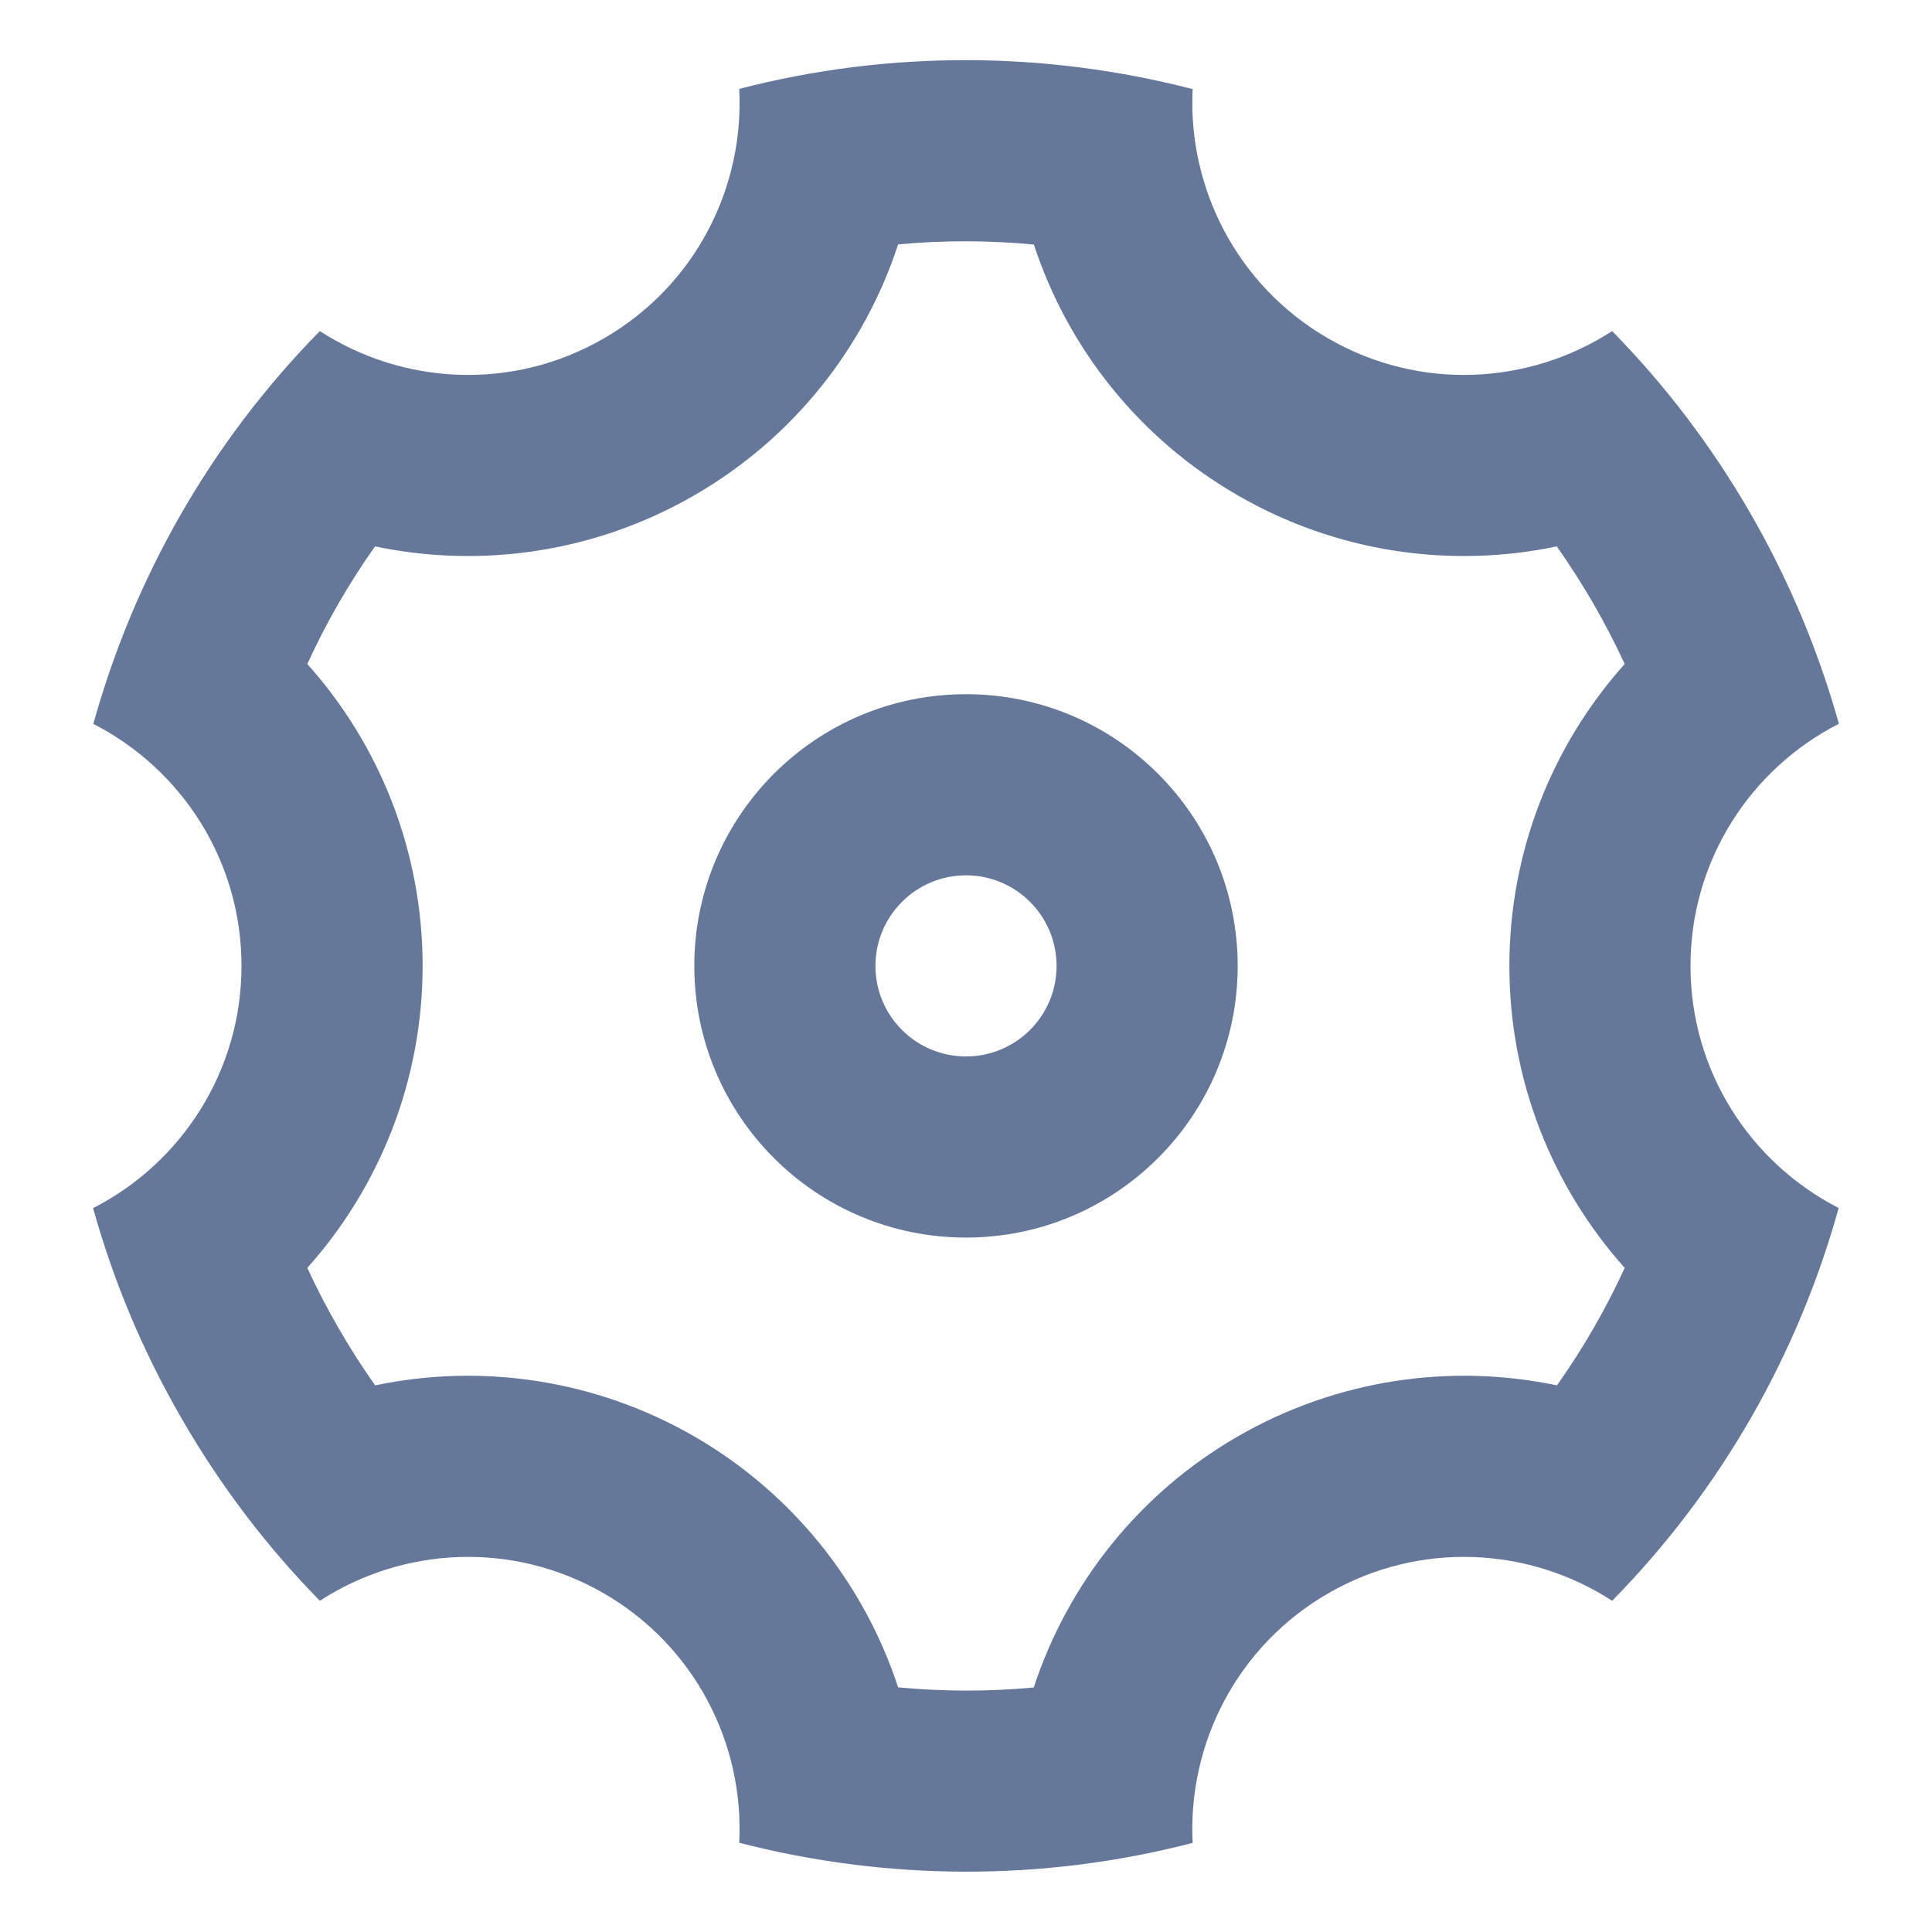
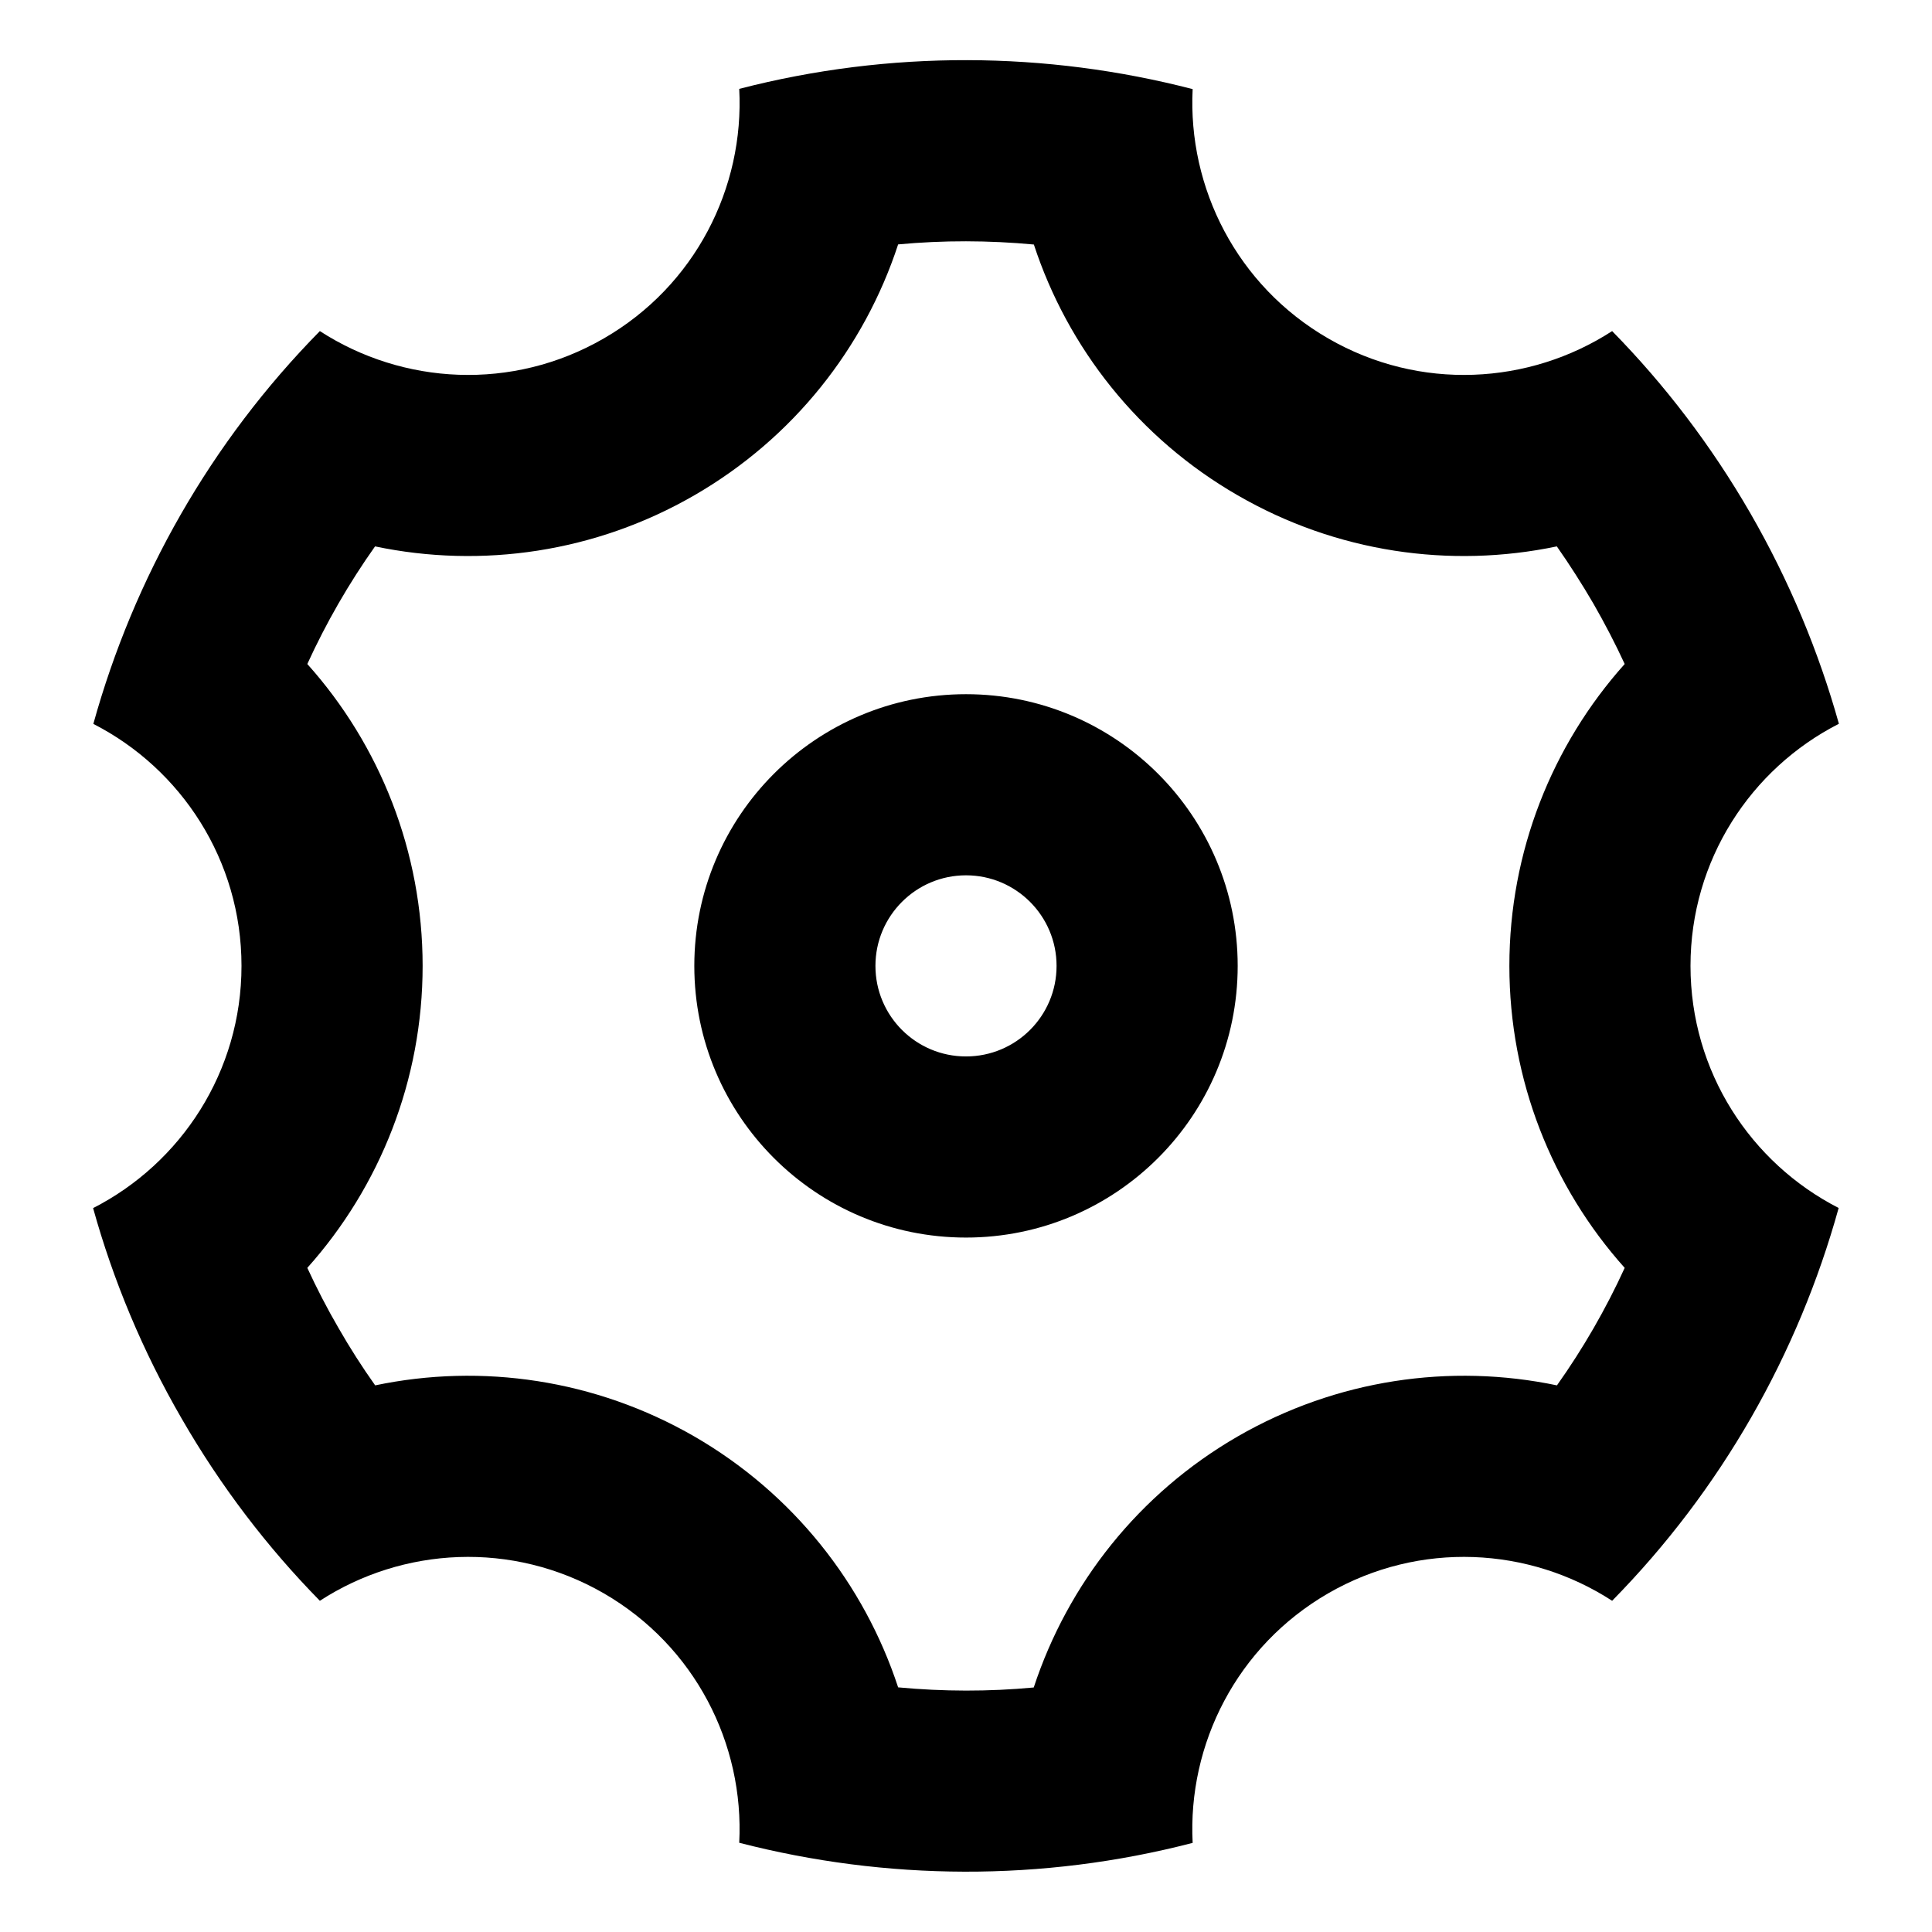
<svg xmlns="http://www.w3.org/2000/svg" width="16" height="16" viewBox="0 0 16 16" fill="none">
-   <path d="M1.505 11.749C1.18 11.188 0.937 10.602 0.771 10.005C1.5 9.633 2 8.874 2 7.999C2 7.125 1.501 6.367 0.773 5.995C1.108 4.787 1.744 3.661 2.649 2.742C3.336 3.187 4.242 3.241 5 2.803C5.758 2.366 6.165 1.554 6.122 0.736C7.371 0.413 8.664 0.424 9.877 0.738C9.836 1.555 10.243 2.366 11 2.803C11.758 3.241 12.664 3.187 13.351 2.742C13.785 3.184 14.171 3.688 14.495 4.249C14.819 4.811 15.062 5.397 15.229 5.994C14.499 6.366 14 7.124 14 7.999C14 8.874 14.498 9.631 15.227 10.004C14.892 11.212 14.256 12.337 13.351 13.257C12.664 12.811 11.758 12.758 11 13.195C10.242 13.633 9.835 14.445 9.877 15.262C8.629 15.586 7.336 15.574 6.122 15.261C6.164 14.443 5.757 13.633 5 13.195C4.242 12.758 3.336 12.811 2.649 13.257C2.215 12.815 1.829 12.311 1.505 11.749ZM5.75 11.896C6.568 12.369 7.156 13.116 7.438 13.974C7.811 14.009 8.188 14.01 8.561 13.975C8.843 13.117 9.431 12.369 10.25 11.896C11.069 11.424 12.01 11.288 12.894 11.473C13.111 11.167 13.299 10.841 13.455 10.5C12.853 9.827 12.5 8.944 12.5 7.999C12.5 7.054 12.853 6.172 13.455 5.499C13.377 5.33 13.29 5.163 13.196 4.999C13.101 4.836 13 4.678 12.893 4.525C12.009 4.71 11.068 4.575 10.25 4.102C9.431 3.63 8.843 2.882 8.562 2.025C8.188 1.99 7.812 1.989 7.438 2.024C7.157 2.882 6.569 3.629 5.75 4.102C4.931 4.575 3.989 4.71 3.106 4.525C2.889 4.831 2.701 5.158 2.545 5.499C3.147 6.171 3.5 7.054 3.5 7.999C3.5 8.944 3.147 9.827 2.545 10.5C2.623 10.669 2.709 10.836 2.804 10.999C2.898 11.163 2.999 11.321 3.107 11.473C3.99 11.288 4.931 11.424 5.75 11.896ZM8 10.249C6.757 10.249 5.75 9.242 5.75 7.999C5.75 6.757 6.757 5.749 8 5.749C9.242 5.749 10.25 6.757 10.25 7.999C10.25 9.242 9.242 10.249 8 10.249ZM8 8.749C8.414 8.749 8.75 8.414 8.75 7.999C8.75 7.585 8.414 7.249 8 7.249C7.586 7.249 7.25 7.585 7.25 7.999C7.25 8.414 7.586 8.749 8 8.749Z" fill="#65789A" />
+   <path d="M1.505 11.749C1.18 11.188 0.937 10.602 0.771 10.005C1.5 9.633 2 8.874 2 7.999C2 7.125 1.501 6.367 0.773 5.995C1.108 4.787 1.744 3.661 2.649 2.742C3.336 3.187 4.242 3.241 5 2.803C5.758 2.366 6.165 1.554 6.122 0.736C7.371 0.413 8.664 0.424 9.877 0.738C9.836 1.555 10.243 2.366 11 2.803C11.758 3.241 12.664 3.187 13.351 2.742C13.785 3.184 14.171 3.688 14.495 4.249C14.819 4.811 15.062 5.397 15.229 5.994C14.499 6.366 14 7.124 14 7.999C14 8.874 14.498 9.631 15.227 10.004C14.892 11.212 14.256 12.337 13.351 13.257C12.664 12.811 11.758 12.758 11 13.195C10.242 13.633 9.835 14.445 9.877 15.262C8.629 15.586 7.336 15.574 6.122 15.261C6.164 14.443 5.757 13.633 5 13.195C4.242 12.758 3.336 12.811 2.649 13.257C2.215 12.815 1.829 12.311 1.505 11.749ZM5.75 11.896C6.568 12.369 7.156 13.116 7.438 13.974C7.811 14.009 8.188 14.01 8.561 13.975C8.843 13.117 9.431 12.369 10.25 11.896C11.069 11.424 12.01 11.288 12.894 11.473C13.111 11.167 13.299 10.841 13.455 10.5C12.853 9.827 12.5 8.944 12.5 7.999C12.5 7.054 12.853 6.172 13.455 5.499C13.377 5.33 13.29 5.163 13.196 4.999C13.101 4.836 13 4.678 12.893 4.525C12.009 4.71 11.068 4.575 10.25 4.102C9.431 3.63 8.843 2.882 8.562 2.025C8.188 1.99 7.812 1.989 7.438 2.024C7.157 2.882 6.569 3.629 5.75 4.102C4.931 4.575 3.989 4.71 3.106 4.525C2.889 4.831 2.701 5.158 2.545 5.499C3.147 6.171 3.5 7.054 3.5 7.999C3.5 8.944 3.147 9.827 2.545 10.5C2.623 10.669 2.709 10.836 2.804 10.999C2.898 11.163 2.999 11.321 3.107 11.473C3.99 11.288 4.931 11.424 5.75 11.896ZM8 10.249C6.757 10.249 5.75 9.242 5.75 7.999C5.75 6.757 6.757 5.749 8 5.749C9.242 5.749 10.25 6.757 10.25 7.999C10.25 9.242 9.242 10.249 8 10.249ZM8 8.749C8.414 8.749 8.75 8.414 8.75 7.999C8.75 7.585 8.414 7.249 8 7.249C7.586 7.249 7.25 7.585 7.25 7.999C7.25 8.414 7.586 8.749 8 8.749Z" fill="currentColor" />
</svg>
